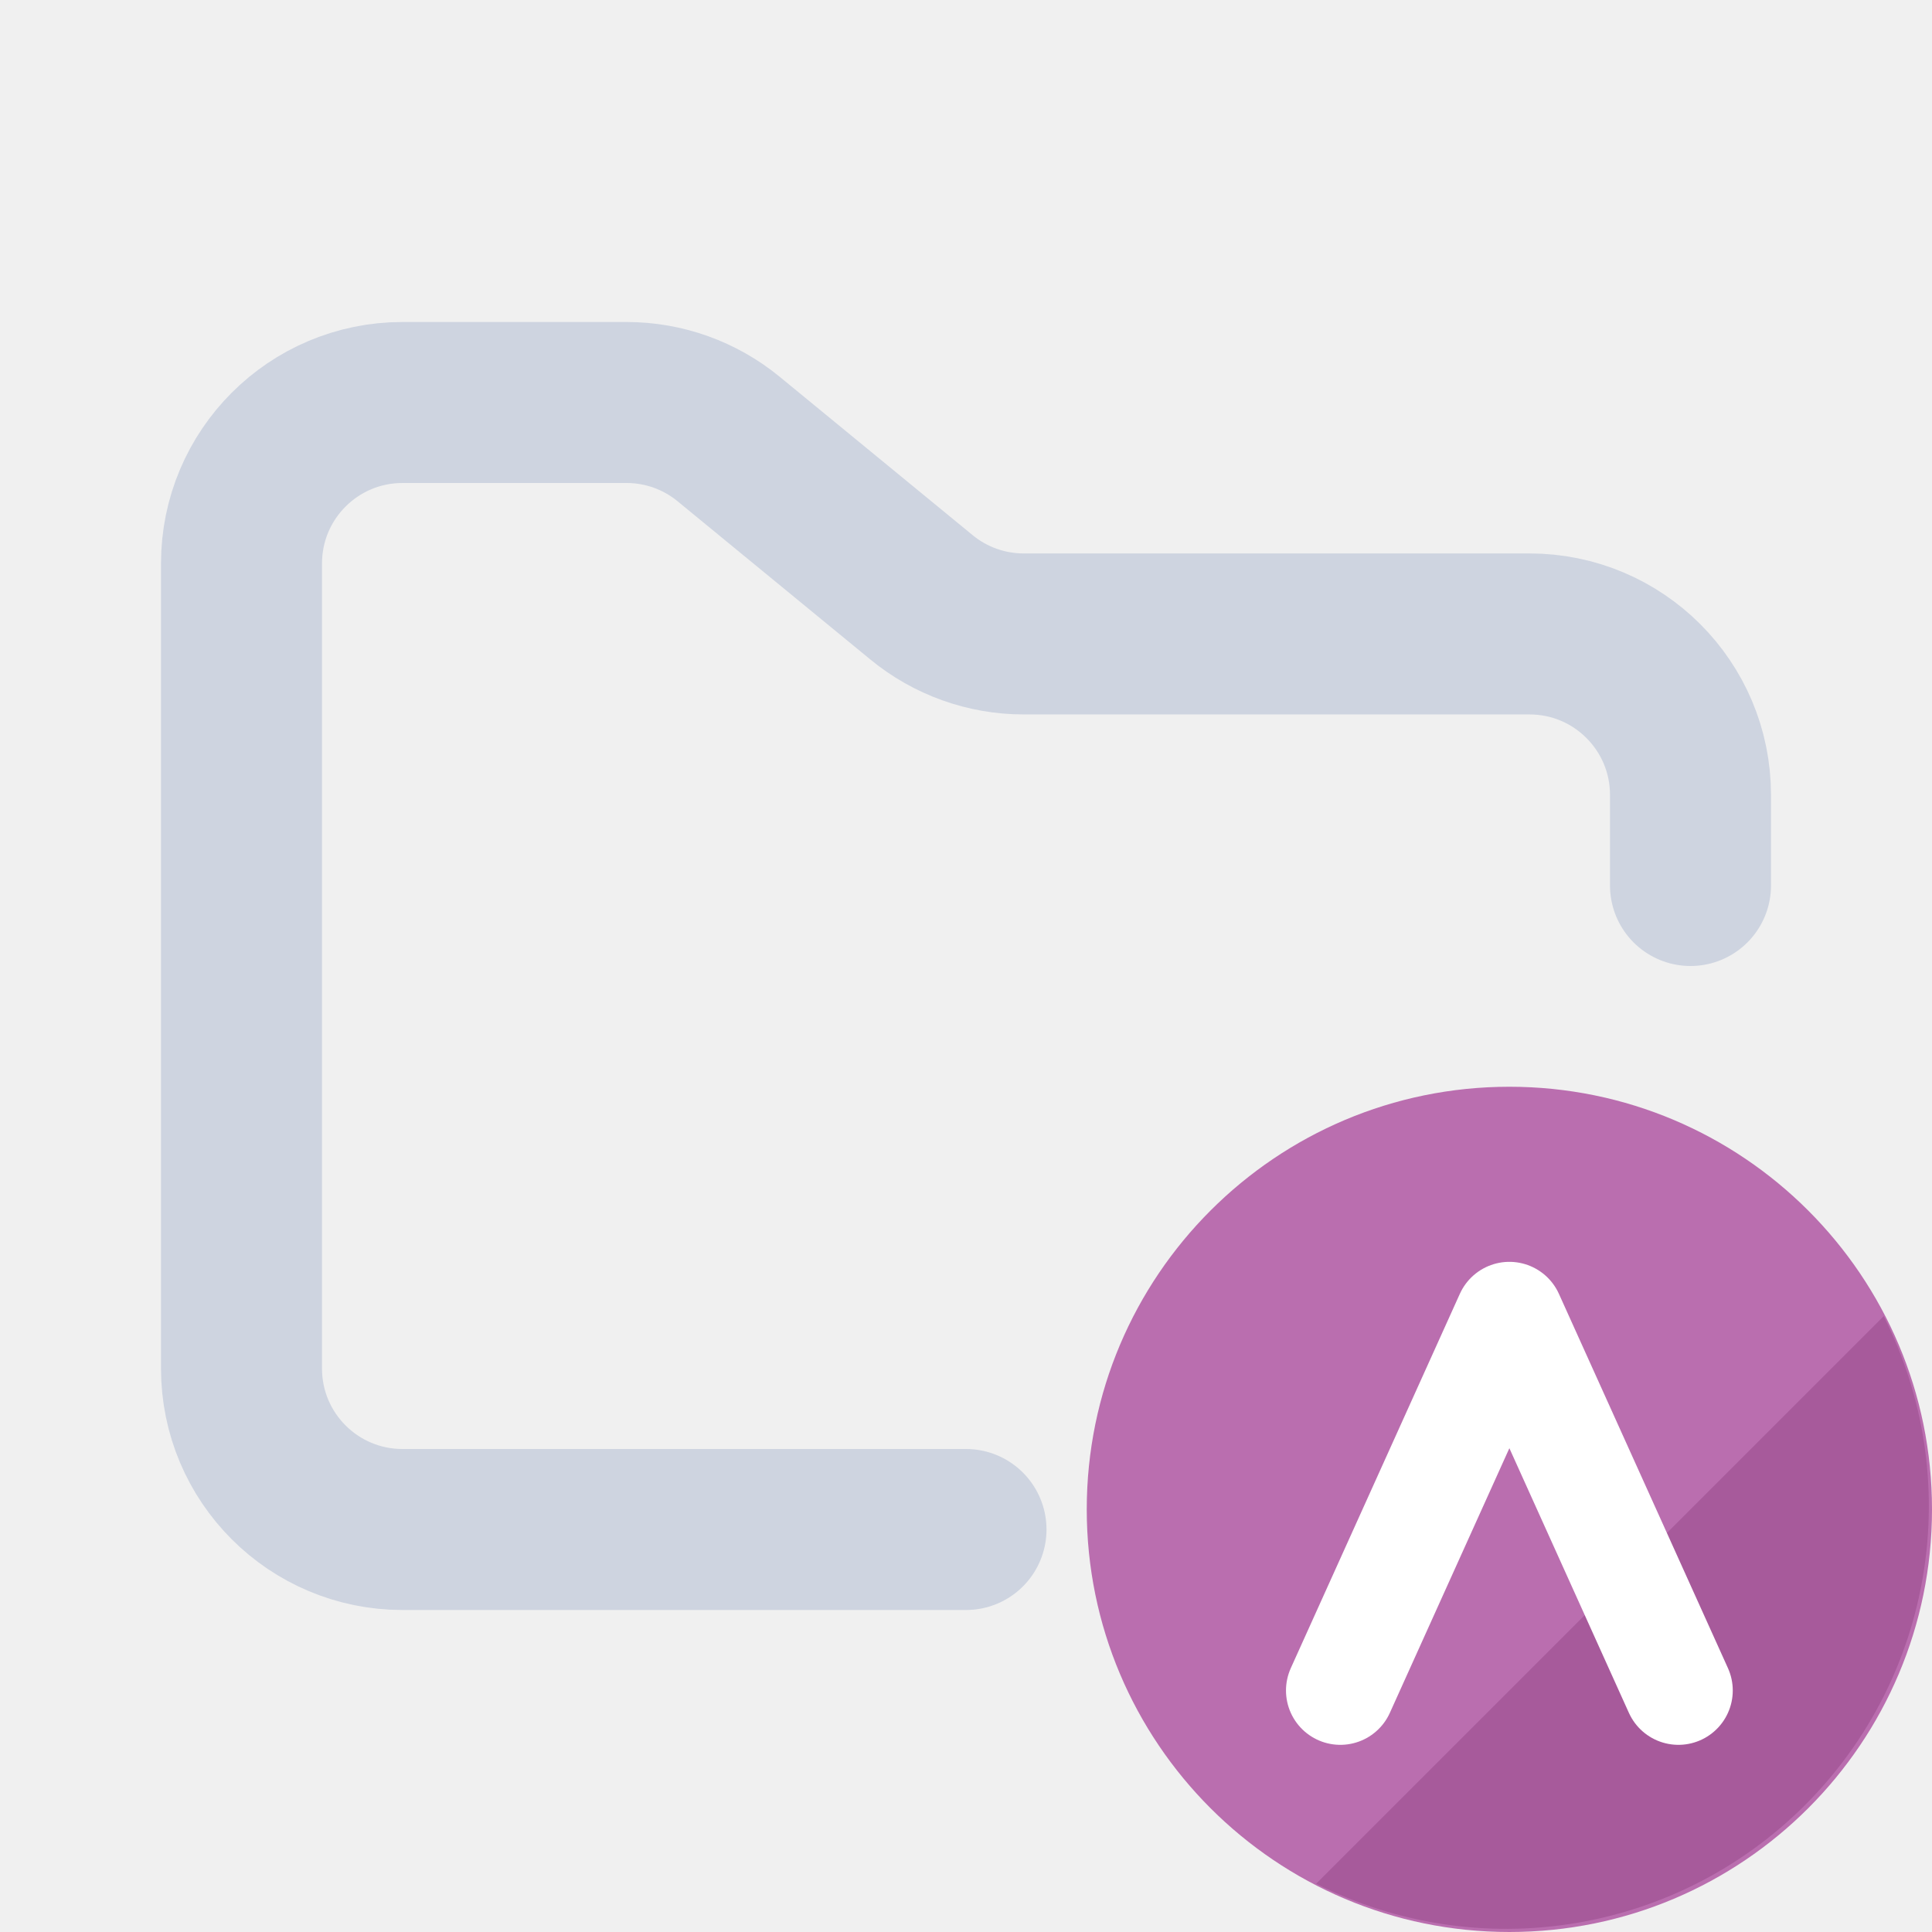
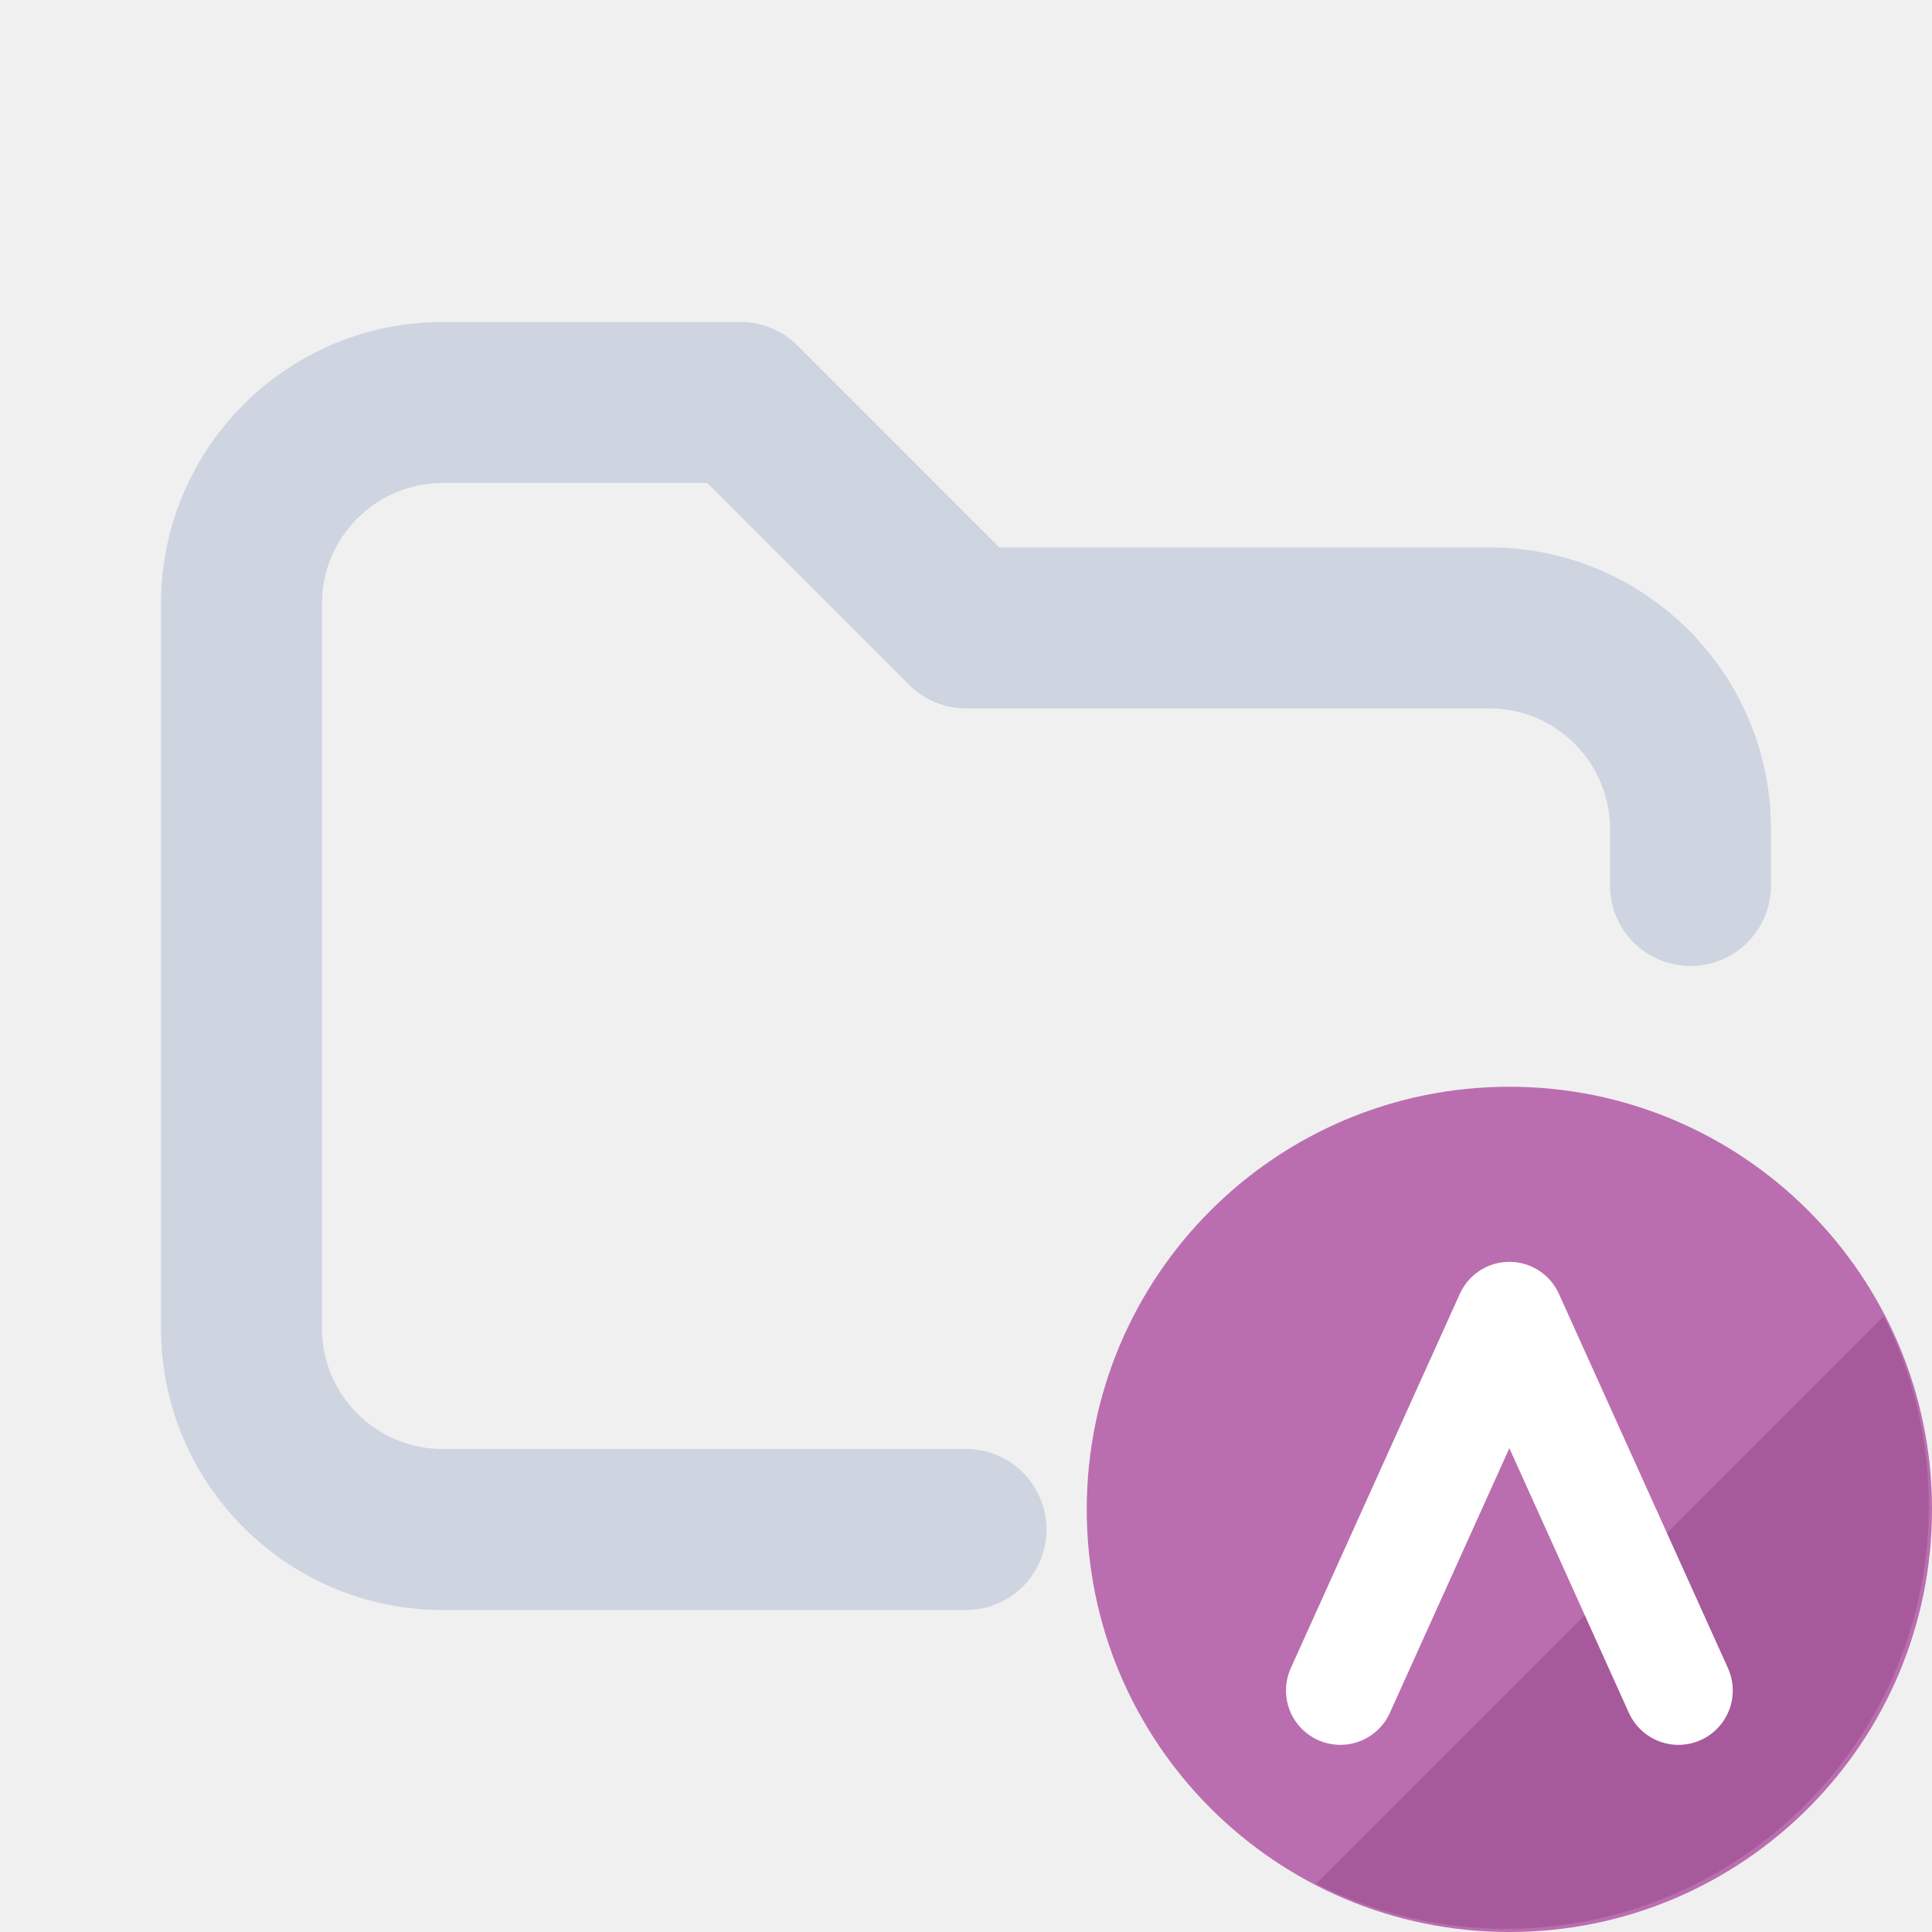
<svg xmlns="http://www.w3.org/2000/svg" width="16" height="16" viewBox="0 0 24 24" fill="none">
-   <path d="M12 19H5C3.895 19 3 18.105 3 17V7C3 5.895 3.895 5 5 5H7.784C8.247 5 8.696 5.161 9.053 5.455L11.447 7.42C11.804 7.714 12.253 7.875 12.716 7.875H19C20.105 7.875 21 8.77 21 9.875V11" stroke="#CED4E0" stroke-width="2" stroke-linecap="round" stroke-linejoin="round" />
+   <path d="M12 19H5.5A2.5 2.5 0 0 1 3 16.5V7.5A2.5 2.5 0 0 1 5.5 5H9.2L12 7.8H18.5A2.5 2.5 0 0 1 21 10.3V11" stroke="#CED4E0" stroke-width="2" stroke-linecap="round" stroke-linejoin="round" />
  <g transform="scale(1.5) translate(9 9)">
    <circle cx="3.5" cy="3.5" r="3.5" fill="#BA6EAF" />
    <path d="M6.6 1.9A3.5 3.5 0 0 1 1.9 6.6Z" fill="#A75A9B" />
    <path d="M2.1 5L3.5 1.9L4.9 5" stroke="#FFFFFF" stroke-width="0.9" stroke-linecap="round" stroke-linejoin="round" />
  </g>
</svg>
